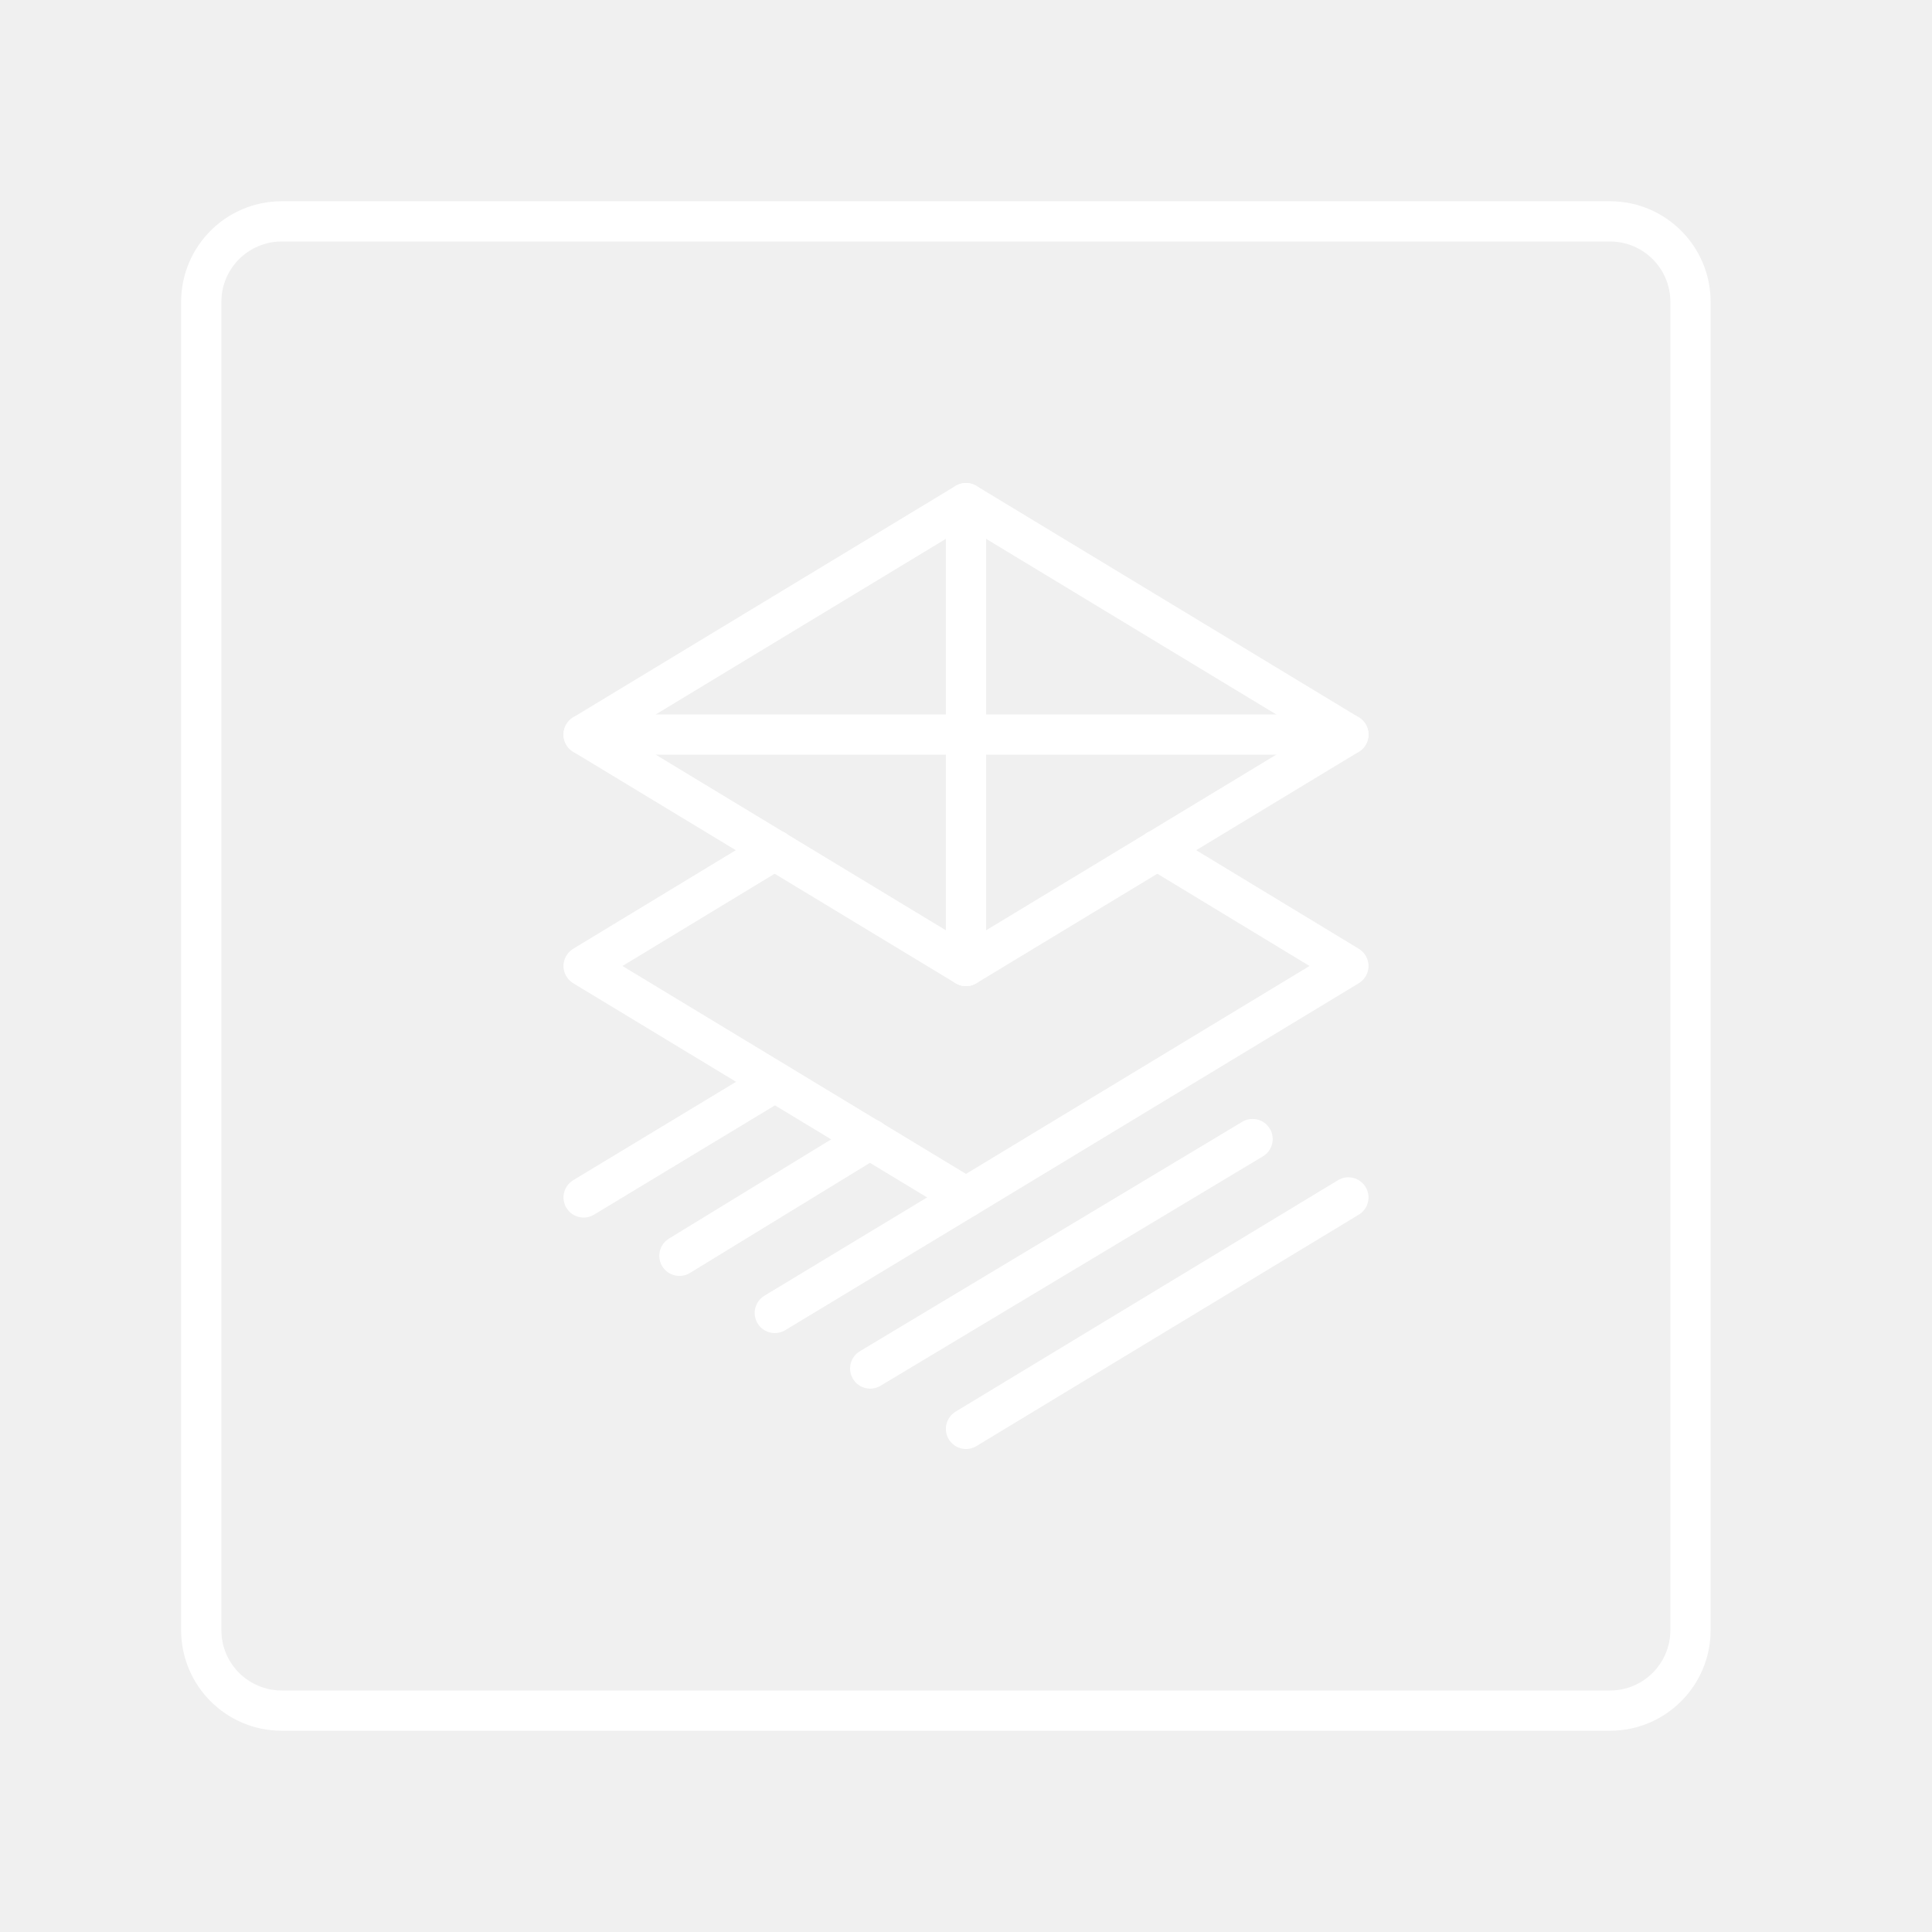
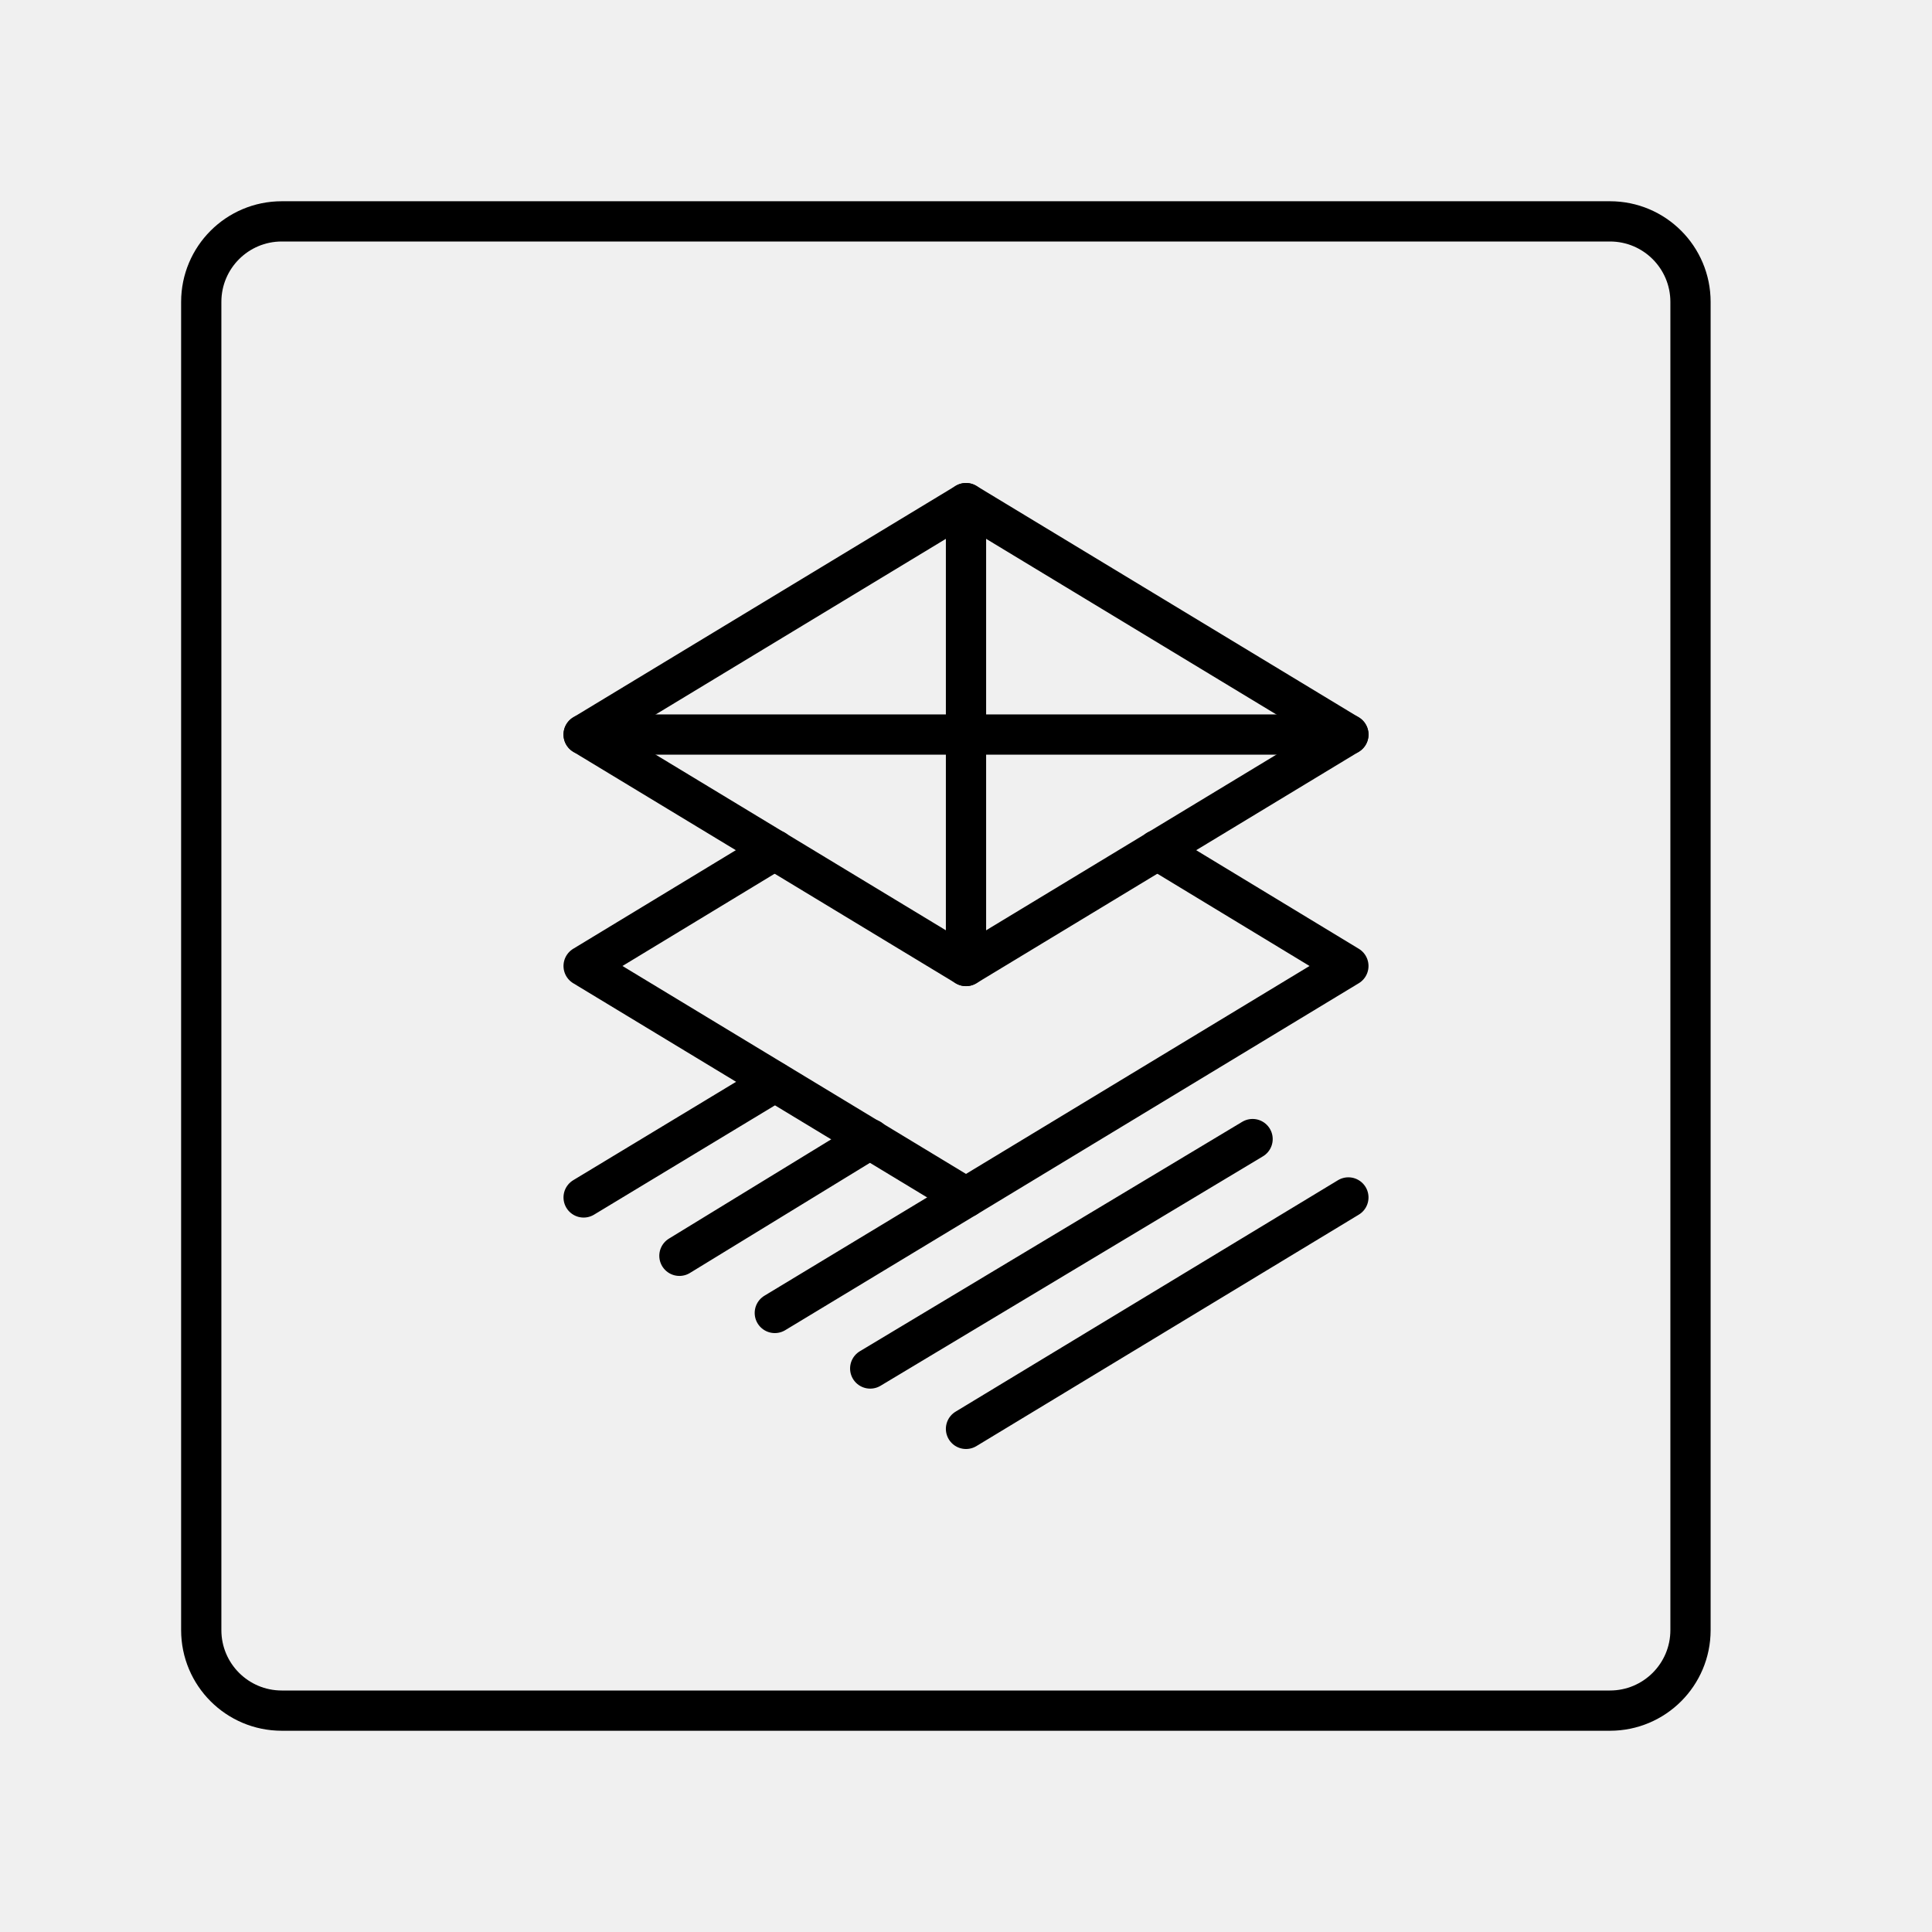
<svg xmlns="http://www.w3.org/2000/svg" viewBox="0 0 48 48">
  <defs>
-     <style>.a{fill:none;stroke:#fff;stroke-linecap:round;stroke-linejoin:round;}</style>
+     <style>.a{fill:none;stroke:#000;stroke-linecap:round;stroke-linejoin:round;}</style>
  </defs>
  <path class="a" d="M40,5.5H7a2,2,0,0,0-2,2v33a2,2,0,0,0,2,2H40a2,2,0,0,0,2-2V7.5A2,2,0,0,0,40,5.5Z" />
  <path class="a" d="M24,24V12.5" />
  <path class="a" d="M33.5,18.25h-19" />
  <path class="a" d="M24,12.5l9.5,5.75L24,24l-9.5-5.75Z" />
  <path class="a" d="M28.75,21.12,33.5,24,24,29.75,14.5,24l4.75-2.88" />
  <path class="a" d="M14.5,29.75l4.75-2.87M16.88,31.2l4.74-2.9M33.5,29.75,24,35.5M21.62,34l9.5-5.7M19.25,32.62,24,29.75" />
</svg>
